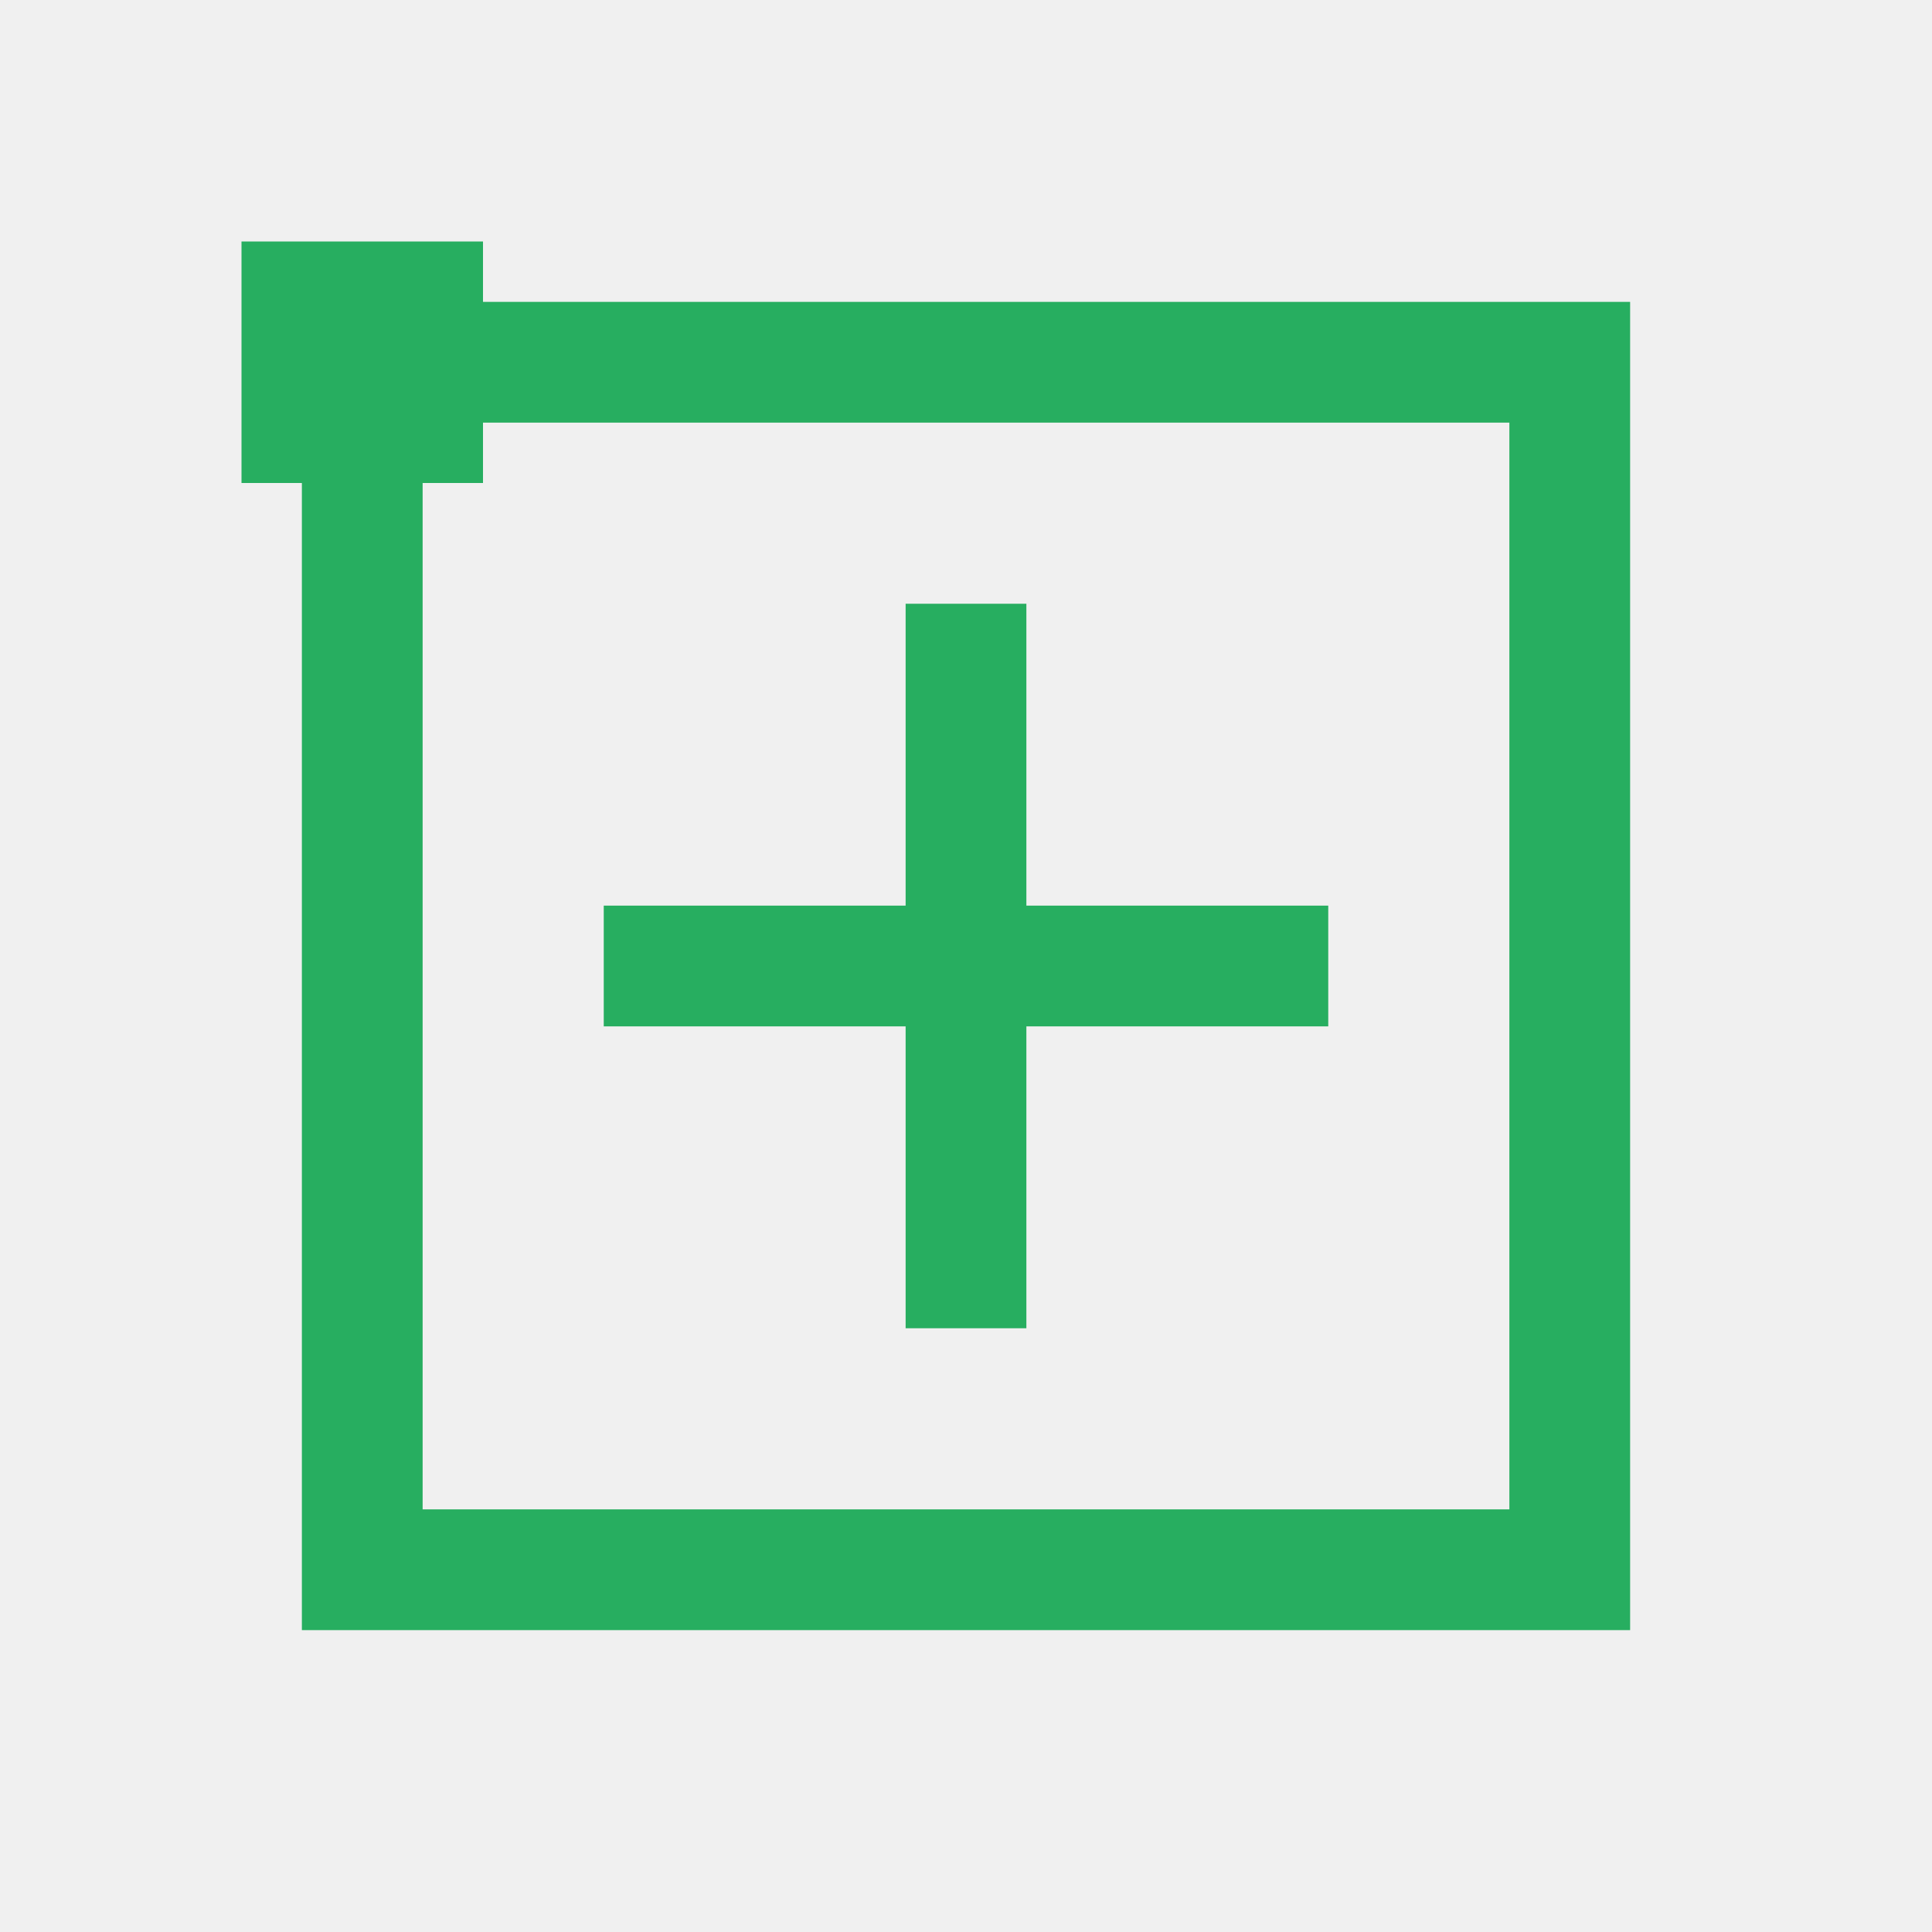
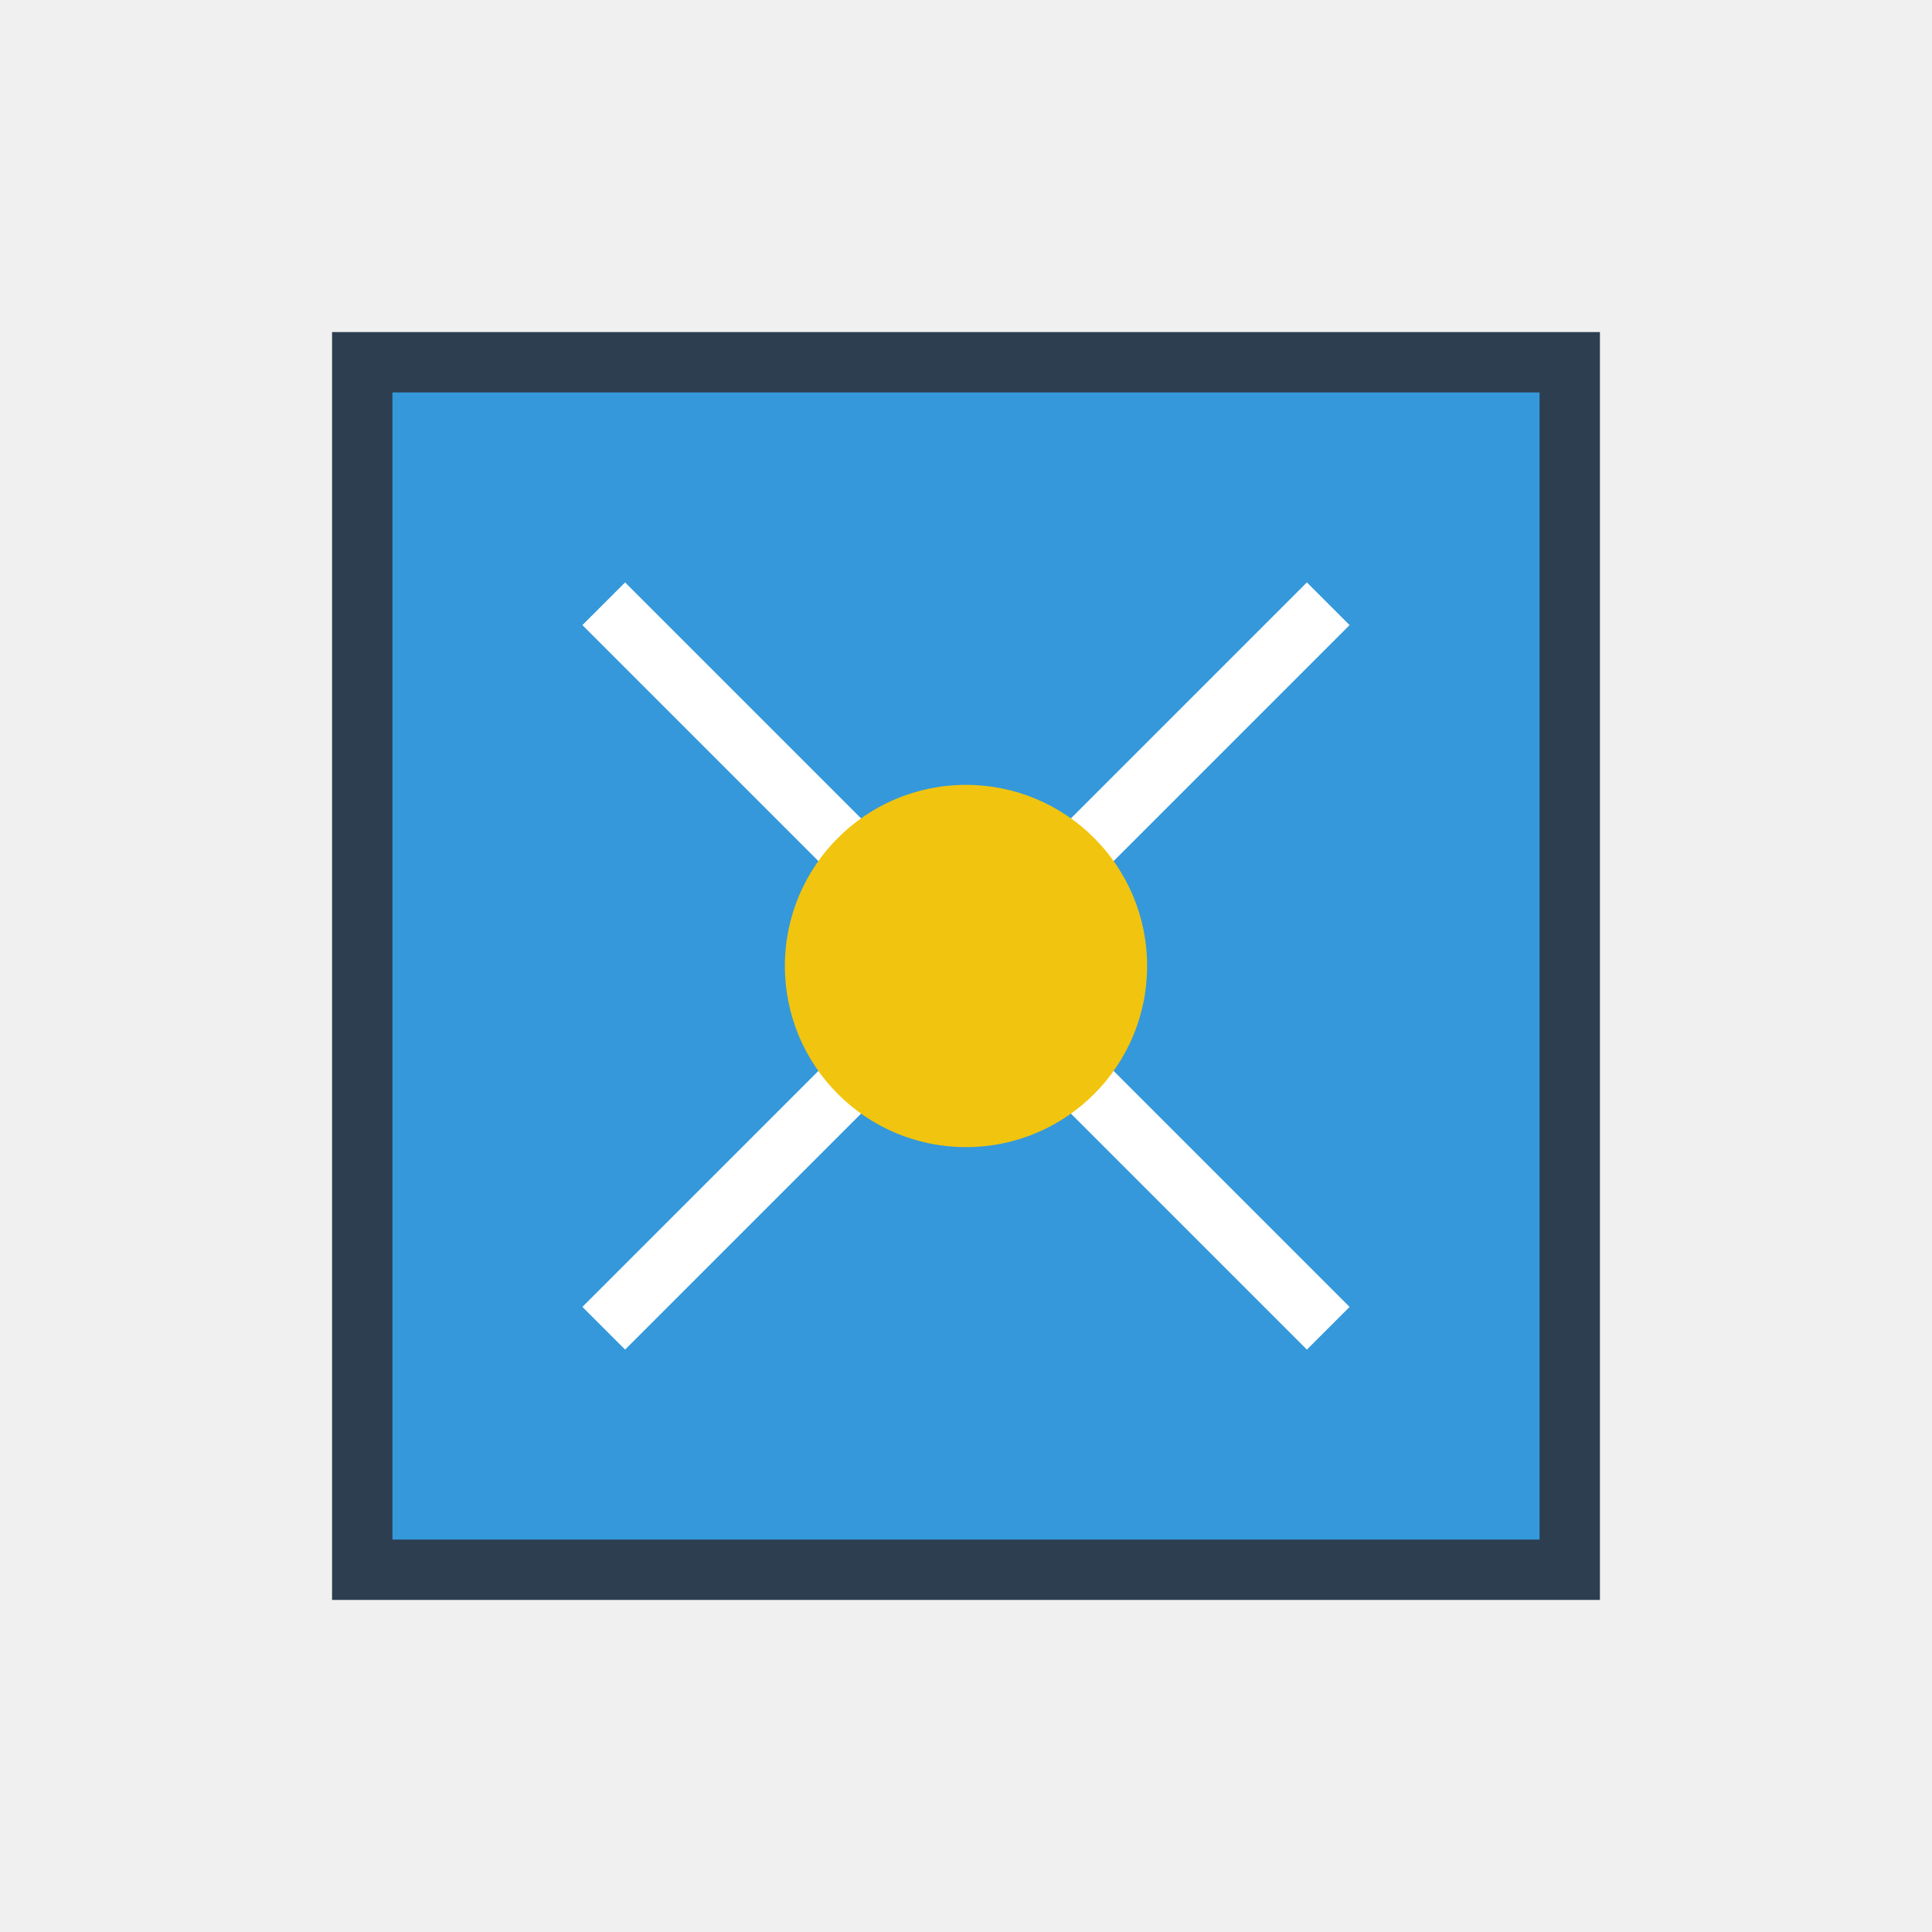
- <svg xmlns="http://www.w3.org/2000/svg" viewBox="0 0 32 32">
-   <rect x="6" y="6" width="20" height="20" fill="none" stroke="#27ae60" stroke-width="2" />
-   <path d="M16 10v12M10 16h12" stroke="#27ae60" stroke-width="2" />
-   <rect x="4" y="4" width="4" height="4" fill="#27ae60" />
+ <svg xmlns="http://www.w3.org/2000/svg" viewBox="0 0 64 64">
+   <rect x="12" y="12" width="40" height="40" fill="#3498db" stroke="#2c3e50" stroke-width="2" />
+   <path d="M20 20l24 24M44 20l-24 24" stroke="white" stroke-width="2" />
+   <circle cx="32" cy="32" r="6" fill="#f1c40f" />
</svg>
